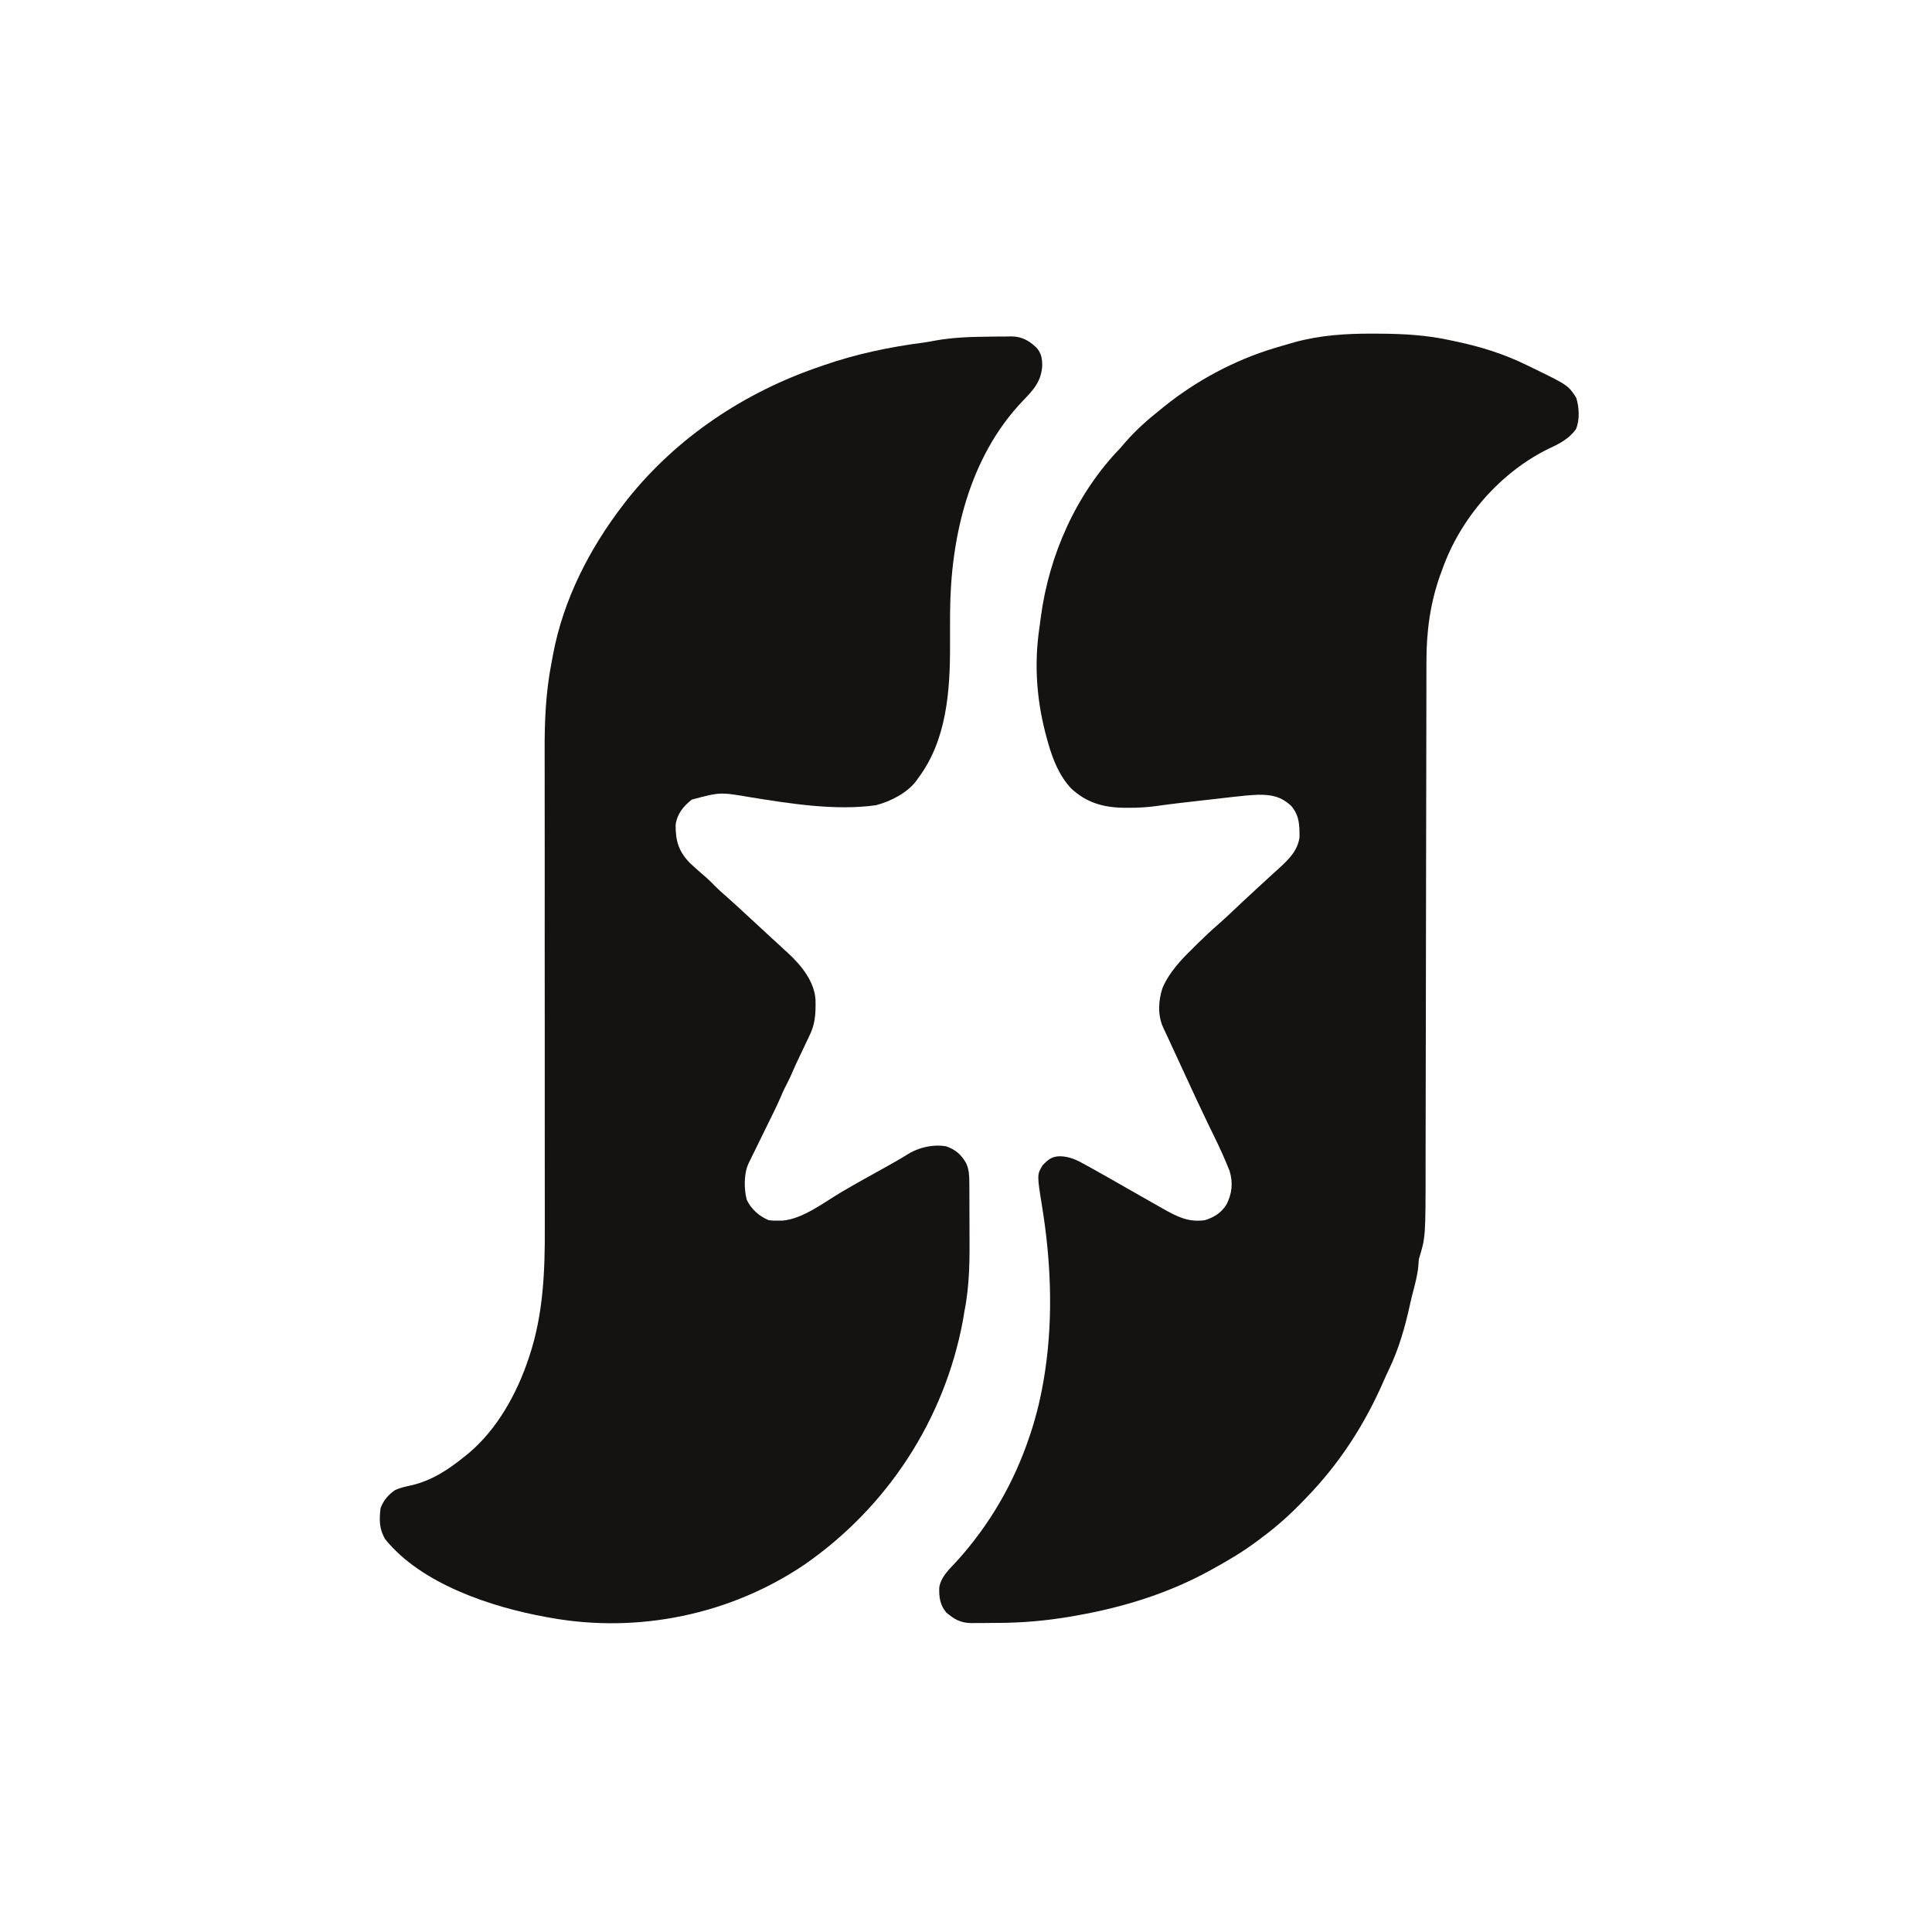
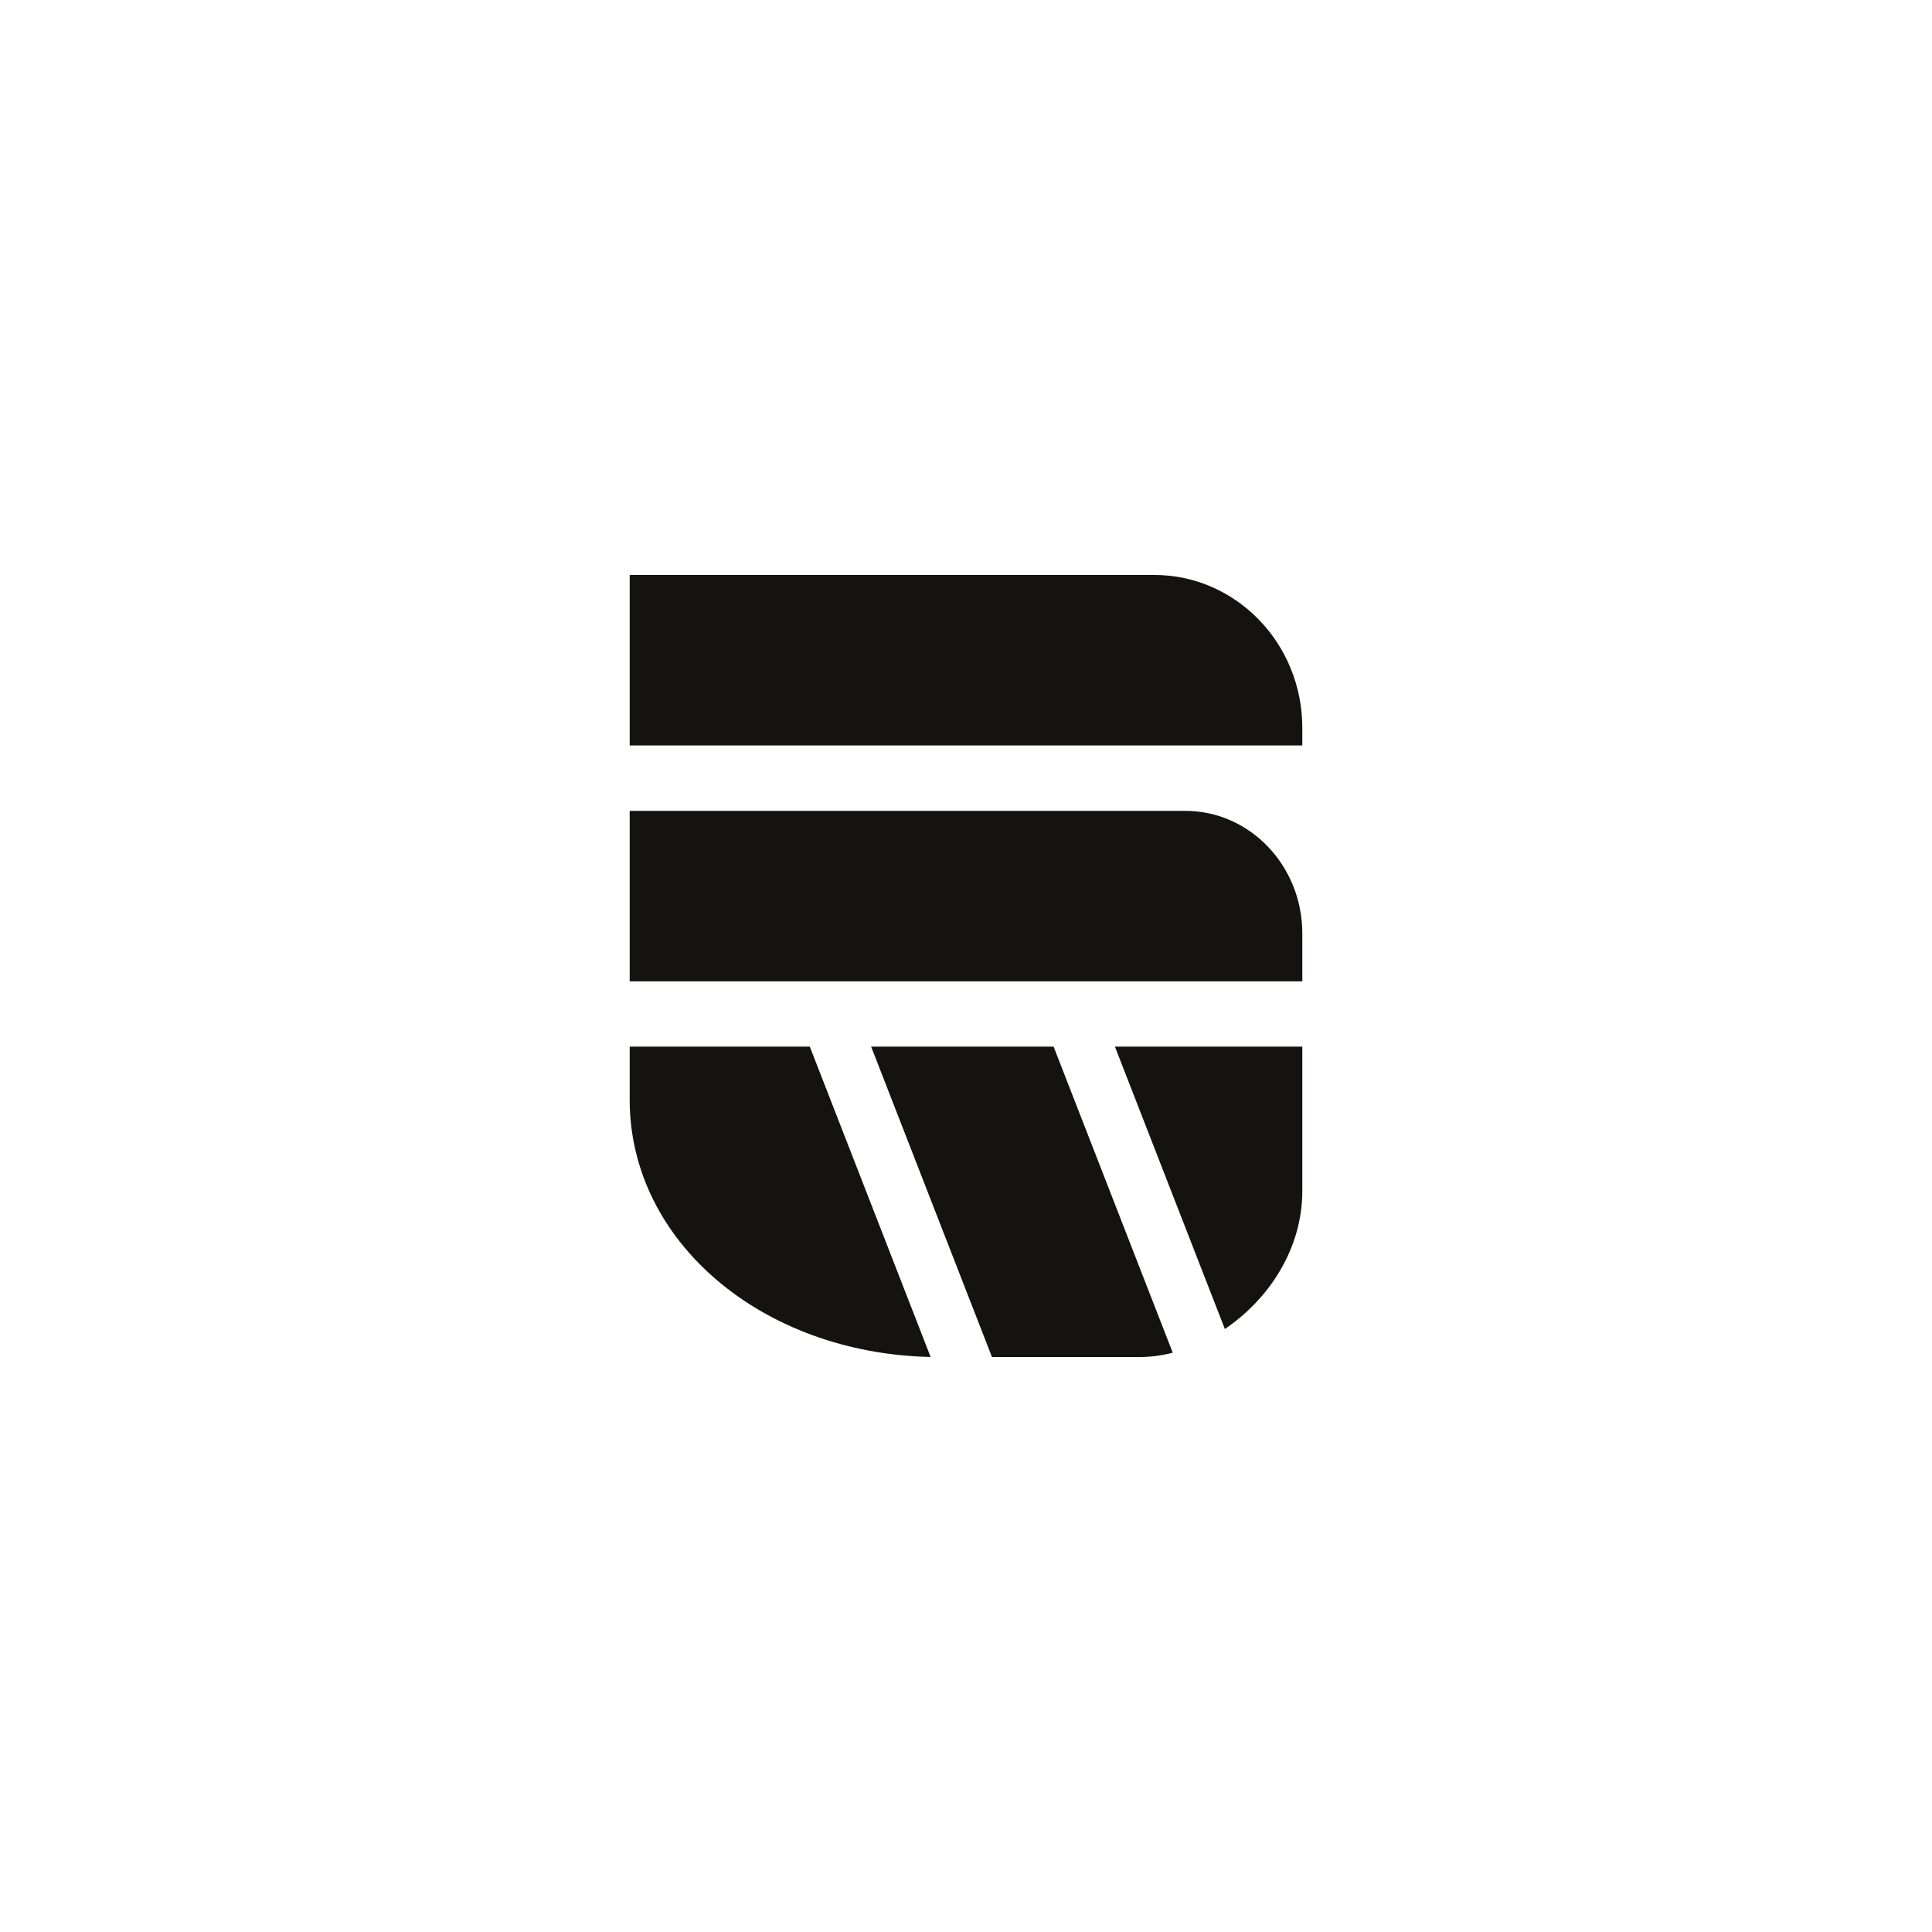
- <svg xmlns="http://www.w3.org/2000/svg" viewBox="0 0 1254 1254" fill="#141311">
-   <path d="M0 0 C1.805 -0.017 3.61 -0.042 5.415 -0.076 C7.985 -0.118 10.552 -0.124 13.121 -0.12 C13.888 -0.136 14.656 -0.152 15.446 -0.169 C22.096 -0.086 26.798 2.488 31.57 7.059 C34.766 10.57 35.274 13.794 35.414 18.474 C34.905 28.984 29.67 34.587 22.657 41.794 C-12.163 78.405 -24.141 130.274 -24.422 179.415 C-24.426 180.093 -24.43 180.77 -24.435 181.468 C-24.469 187.72 -24.469 193.972 -24.446 200.225 C-24.36 229.747 -26.612 261.995 -45.086 286.474 C-45.492 287.059 -45.898 287.644 -46.316 288.247 C-52.211 296.174 -63.099 301.645 -72.488 304.103 C-98.564 307.828 -128.437 303.085 -154.154 298.917 C-173.718 295.574 -173.718 295.574 -192.086 300.474 C-197.555 304.867 -201.538 309.623 -202.554 316.771 C-202.649 327.259 -200.62 334.082 -193.273 341.661 C-189.936 344.785 -186.485 347.78 -183.019 350.759 C-181.131 352.434 -179.354 354.173 -177.586 355.974 C-174.658 358.947 -171.591 361.686 -168.433 364.411 C-163.798 368.484 -159.302 372.711 -154.778 376.906 C-152.64 378.887 -150.495 380.86 -148.35 382.833 C-146.191 384.823 -144.037 386.819 -141.883 388.814 C-139.902 390.643 -137.911 392.462 -135.922 394.282 C-134.497 395.596 -133.072 396.91 -131.648 398.224 C-130.986 398.826 -130.323 399.427 -129.641 400.047 C-121.056 408.005 -112.386 418.485 -111.75 430.646 C-111.571 439.512 -111.925 446.506 -116.086 454.474 C-117.215 456.841 -118.327 459.216 -119.439 461.591 C-120.602 464.062 -121.781 466.524 -122.964 468.986 C-124.27 471.717 -125.527 474.456 -126.707 477.243 C-128.254 480.868 -130.006 484.345 -131.804 487.849 C-132.718 489.72 -133.569 491.622 -134.376 493.541 C-136.327 498.114 -138.524 502.561 -140.718 507.021 C-141.156 507.914 -141.593 508.807 -142.044 509.727 C-143.903 513.524 -145.767 517.319 -147.63 521.115 C-148.994 523.895 -150.356 526.677 -151.718 529.458 C-152.141 530.318 -152.564 531.177 -153 532.062 C-153.391 532.86 -153.781 533.658 -154.184 534.481 C-154.528 535.181 -154.872 535.882 -155.226 536.604 C-158.324 543.346 -158.208 552.937 -156.437 560.095 C-153.688 566.122 -148.233 571.037 -142.086 573.474 C-139.241 573.79 -139.241 573.79 -136.211 573.724 C-135.203 573.729 -134.194 573.734 -133.156 573.739 C-119.794 572.583 -106.094 561.769 -94.789 555.119 C-85.723 549.803 -76.555 544.687 -67.346 539.624 C-61.596 536.455 -55.925 533.22 -50.366 529.723 C-43.475 525.948 -34.871 524.166 -27.086 525.474 C-20.879 527.612 -17.189 530.848 -13.961 536.509 C-12.098 540.691 -11.951 544.475 -11.924 549.036 C-11.919 549.687 -11.915 550.339 -11.909 551.01 C-11.895 553.164 -11.888 555.319 -11.882 557.474 C-11.88 558.217 -11.877 558.961 -11.874 559.727 C-11.859 563.68 -11.85 567.632 -11.845 571.584 C-11.841 574.815 -11.827 578.046 -11.804 581.277 C-11.684 598.576 -11.664 615.437 -15.086 632.474 C-15.422 634.499 -15.755 636.525 -16.086 638.552 C-28.072 702.957 -65.134 759.663 -118.783 796.913 C-166.874 829.511 -227.015 841.881 -284.086 831.474 C-284.999 831.313 -285.912 831.152 -286.852 830.986 C-321.981 824.617 -367.678 809.634 -391.086 780.474 C-394.979 773.978 -394.972 767.864 -394.086 760.474 C-392.332 755.462 -388.923 751.466 -384.472 748.54 C-381.28 747.114 -377.983 746.413 -374.586 745.661 C-360.906 742.609 -349.862 735.275 -339.086 726.474 C-338.285 725.827 -337.485 725.18 -336.66 724.513 C-318.313 708.986 -305.595 686.002 -298.086 663.474 C-297.867 662.83 -297.648 662.186 -297.422 661.522 C-288.469 634.554 -287.333 606.472 -287.479 578.353 C-287.497 573.814 -287.485 569.276 -287.477 564.737 C-287.467 556.909 -287.475 549.08 -287.494 541.251 C-287.522 529.905 -287.518 518.559 -287.505 507.212 C-287.486 488.756 -287.486 470.3 -287.501 451.843 C-287.502 450.744 -287.503 449.644 -287.504 448.511 C-287.507 444.057 -287.511 439.602 -287.515 435.147 C-287.525 422.872 -287.533 410.597 -287.54 398.322 C-287.541 397.222 -287.541 396.122 -287.542 394.989 C-287.551 376.584 -287.544 358.18 -287.528 339.775 C-287.518 328.469 -287.523 317.163 -287.547 305.856 C-287.563 298.104 -287.565 290.353 -287.556 282.601 C-287.551 278.145 -287.553 273.691 -287.572 269.236 C-287.655 249.586 -286.885 230.84 -283.086 211.474 C-282.781 209.839 -282.478 208.204 -282.175 206.569 C-275.497 170.651 -258.296 137.172 -236.086 108.474 C-234.997 107.064 -234.997 107.064 -233.886 105.626 C-201.725 65.261 -157.786 36.047 -109.086 19.474 C-108.369 19.222 -107.651 18.97 -106.913 18.71 C-85.841 11.332 -63.488 6.634 -41.368 3.798 C-39.098 3.476 -36.86 3.068 -34.609 2.634 C-23.116 0.523 -11.659 0.108 0 0 Z " transform="translate(641.0856,218.5262)" />
-   <path d="M0 0 C1.054 0.003 2.108 0.005 3.194 0.008 C19.286 0.071 34.688 0.903 50.438 4.438 C51.375 4.635 52.312 4.833 53.277 5.037 C69.423 8.459 84.587 13.132 99.438 20.438 C100.084 20.751 100.73 21.065 101.396 21.388 C126.176 33.419 126.176 33.419 131.438 41.438 C133.488 47.59 133.909 56.015 131.309 62.062 C126.912 68.124 120.827 71.355 114.125 74.438 C82.144 89.916 56.125 120.014 44.438 153.438 C44.04 154.505 43.643 155.572 43.234 156.672 C36.749 174.879 34.286 193.304 34.293 212.57 C34.29 214.105 34.286 215.64 34.282 217.175 C34.272 221.376 34.269 225.577 34.266 229.779 C34.262 234.317 34.253 238.855 34.244 243.393 C34.229 251.255 34.217 259.118 34.208 266.98 C34.194 278.371 34.173 289.763 34.149 301.154 C34.111 319.669 34.076 338.183 34.045 356.698 C34.043 357.806 34.041 358.913 34.039 360.054 C34.012 375.749 33.988 391.443 33.966 407.138 C33.963 408.793 33.963 408.793 33.961 410.482 C33.959 411.585 33.958 412.687 33.956 413.823 C33.929 432.253 33.895 450.684 33.854 469.115 C33.829 480.465 33.811 491.815 33.801 503.165 C33.793 510.958 33.779 518.751 33.759 526.544 C33.748 531.028 33.739 535.513 33.74 539.998 C33.74 586.492 33.74 586.492 29.438 600.438 C29.263 601.912 29.133 603.392 29.062 604.875 C28.551 610.811 27.036 616.438 25.531 622.18 C24.808 624.946 24.14 627.714 23.531 630.508 C20.4 644.828 16.285 659.249 9.863 672.469 C8.681 674.931 7.569 677.402 6.48 679.906 C-5.801 708.056 -22.131 733.338 -43.562 755.438 C-44.125 756.026 -44.688 756.615 -45.269 757.222 C-53.809 766.129 -62.636 774.113 -72.562 781.438 C-73.669 782.275 -74.776 783.112 -75.883 783.949 C-85.278 790.953 -95.296 796.811 -105.562 802.438 C-106.224 802.801 -106.886 803.164 -107.568 803.539 C-134.297 818.004 -163.204 826.83 -193 832.062 C-194.165 832.269 -195.331 832.475 -196.532 832.688 C-212.535 835.417 -228.246 836.811 -244.48 836.808 C-247.286 836.813 -250.091 836.849 -252.896 836.887 C-254.706 836.893 -256.515 836.897 -258.324 836.898 C-259.15 836.913 -259.976 836.927 -260.828 836.942 C-267.918 836.886 -271.928 834.663 -277.375 830.062 C-281.443 825.181 -282.096 820.145 -281.93 813.945 C-280.867 806.685 -274.971 801.558 -270.211 796.379 C-249.207 773.051 -233.599 746.199 -223.562 716.438 C-223.282 715.607 -223.001 714.776 -222.712 713.919 C-218.529 701.3 -215.578 688.574 -213.562 675.438 C-213.412 674.461 -213.261 673.484 -213.105 672.477 C-207.941 637.486 -209.534 601.082 -215.224 566.283 C-218.501 545.854 -218.501 545.854 -214.812 539.75 C-211.168 536.004 -208.851 533.999 -203.492 533.922 C-196.951 534.117 -192.289 536.497 -186.688 539.688 C-185.195 540.502 -185.195 540.502 -183.673 541.333 C-180.621 543.008 -177.59 544.717 -174.562 546.438 C-173.672 546.939 -172.781 547.441 -171.863 547.958 C-167.583 550.372 -163.317 552.811 -159.062 555.27 C-152.795 558.889 -146.495 562.451 -140.188 566 C-139.135 566.596 -138.083 567.192 -136.999 567.806 C-127.699 573.03 -120.529 576.902 -109.562 575.438 C-103.43 573.526 -98.984 570.712 -95.5 565.281 C-91.879 558.16 -91.13 551.139 -93.488 543.401 C-96.541 535.726 -99.911 528.282 -103.562 520.875 C-104.719 518.501 -105.874 516.126 -107.027 513.75 C-107.321 513.147 -107.614 512.543 -107.916 511.922 C-112.729 501.997 -117.321 491.967 -121.941 481.951 C-123.324 478.953 -124.71 475.957 -126.098 472.961 C-127.462 470.016 -128.825 467.071 -130.188 464.125 C-130.685 463.052 -131.182 461.979 -131.694 460.873 C-132.601 458.908 -133.504 456.942 -134.401 454.973 C-135.101 453.446 -135.812 451.924 -136.546 450.414 C-140.281 442.475 -139.711 432.841 -137 424.625 C-132.456 414.289 -125.113 406.556 -117.125 398.75 C-116.222 397.852 -115.319 396.954 -114.389 396.029 C-109.865 391.558 -105.272 387.227 -100.45 383.08 C-97.173 380.229 -94.032 377.233 -90.875 374.25 C-89.469 372.927 -88.063 371.604 -86.656 370.281 C-85.965 369.632 -85.274 368.982 -84.562 368.312 C-81.68 365.61 -78.78 362.928 -75.875 360.25 C-75.357 359.771 -74.838 359.293 -74.304 358.8 C-71.56 356.269 -68.806 353.748 -66.043 351.238 C-65.461 350.707 -64.878 350.175 -64.278 349.628 C-63.176 348.622 -62.071 347.619 -60.962 346.62 C-54.911 341.088 -49.211 335.35 -48.094 326.887 C-48.028 318.947 -48.205 312.628 -53.562 306.438 C-60.1 300.406 -66.338 299.15 -75.066 299.291 C-80.449 299.516 -85.768 300.053 -91.117 300.68 C-92.262 300.808 -93.406 300.937 -94.586 301.069 C-98.204 301.477 -101.821 301.895 -105.438 302.312 C-107.853 302.585 -110.268 302.857 -112.684 303.129 C-122.145 304.199 -131.599 305.275 -141.027 306.613 C-147.122 307.446 -153.101 307.788 -159.25 307.75 C-160.239 307.744 -161.228 307.739 -162.247 307.733 C-175.58 307.511 -186.364 304.418 -196.312 295.188 C-203.895 287.104 -208.047 276.817 -211.062 266.312 C-211.278 265.567 -211.493 264.821 -211.714 264.053 C-218.619 239.809 -220.604 215.531 -216.87 190.542 C-216.554 188.378 -216.279 186.212 -216.008 184.043 C-210.639 143.547 -193.024 103.925 -164.562 74.438 C-163.346 73.049 -162.137 71.654 -160.938 70.25 C-154.132 62.463 -146.664 55.854 -138.562 49.438 C-137.62 48.667 -136.678 47.896 -135.707 47.102 C-114.742 30.34 -90.27 17.215 -64.562 9.438 C-63.719 9.181 -62.875 8.925 -62.005 8.661 C-59.239 7.835 -56.465 7.037 -53.688 6.25 C-52.451 5.893 -52.451 5.893 -51.189 5.528 C-34.256 0.917 -17.476 -0.105 0 0 Z " transform="translate(891.5625,216.5625)" />
+ <svg xmlns="http://www.w3.org/2000/svg" viewBox="0 0 1254 1254">
+   <g fill="#141311">
+     <path transform="translate(408.71,373.18)" d="M0 0H340.42A96.16 99.23 0 0 1 436.58 99.23V110.68H0Z M0 153.12H360.6A75.98 79.58 0 0 1 436.58 232.7V263.77H0Z M0 306.14H116.9L195.33 507.59C86.04 505.25 0 432.75 0 340.63Z M156.7 306.14H275.14L352.49 504.83C345.28 506.67 338.01 507.64 330.84 507.64H235.16Z M314.94 306.14H436.58V399.82C436.58 437.43 414.86 470.17 386.3 489.42Z" />
+   </g>
</svg>
